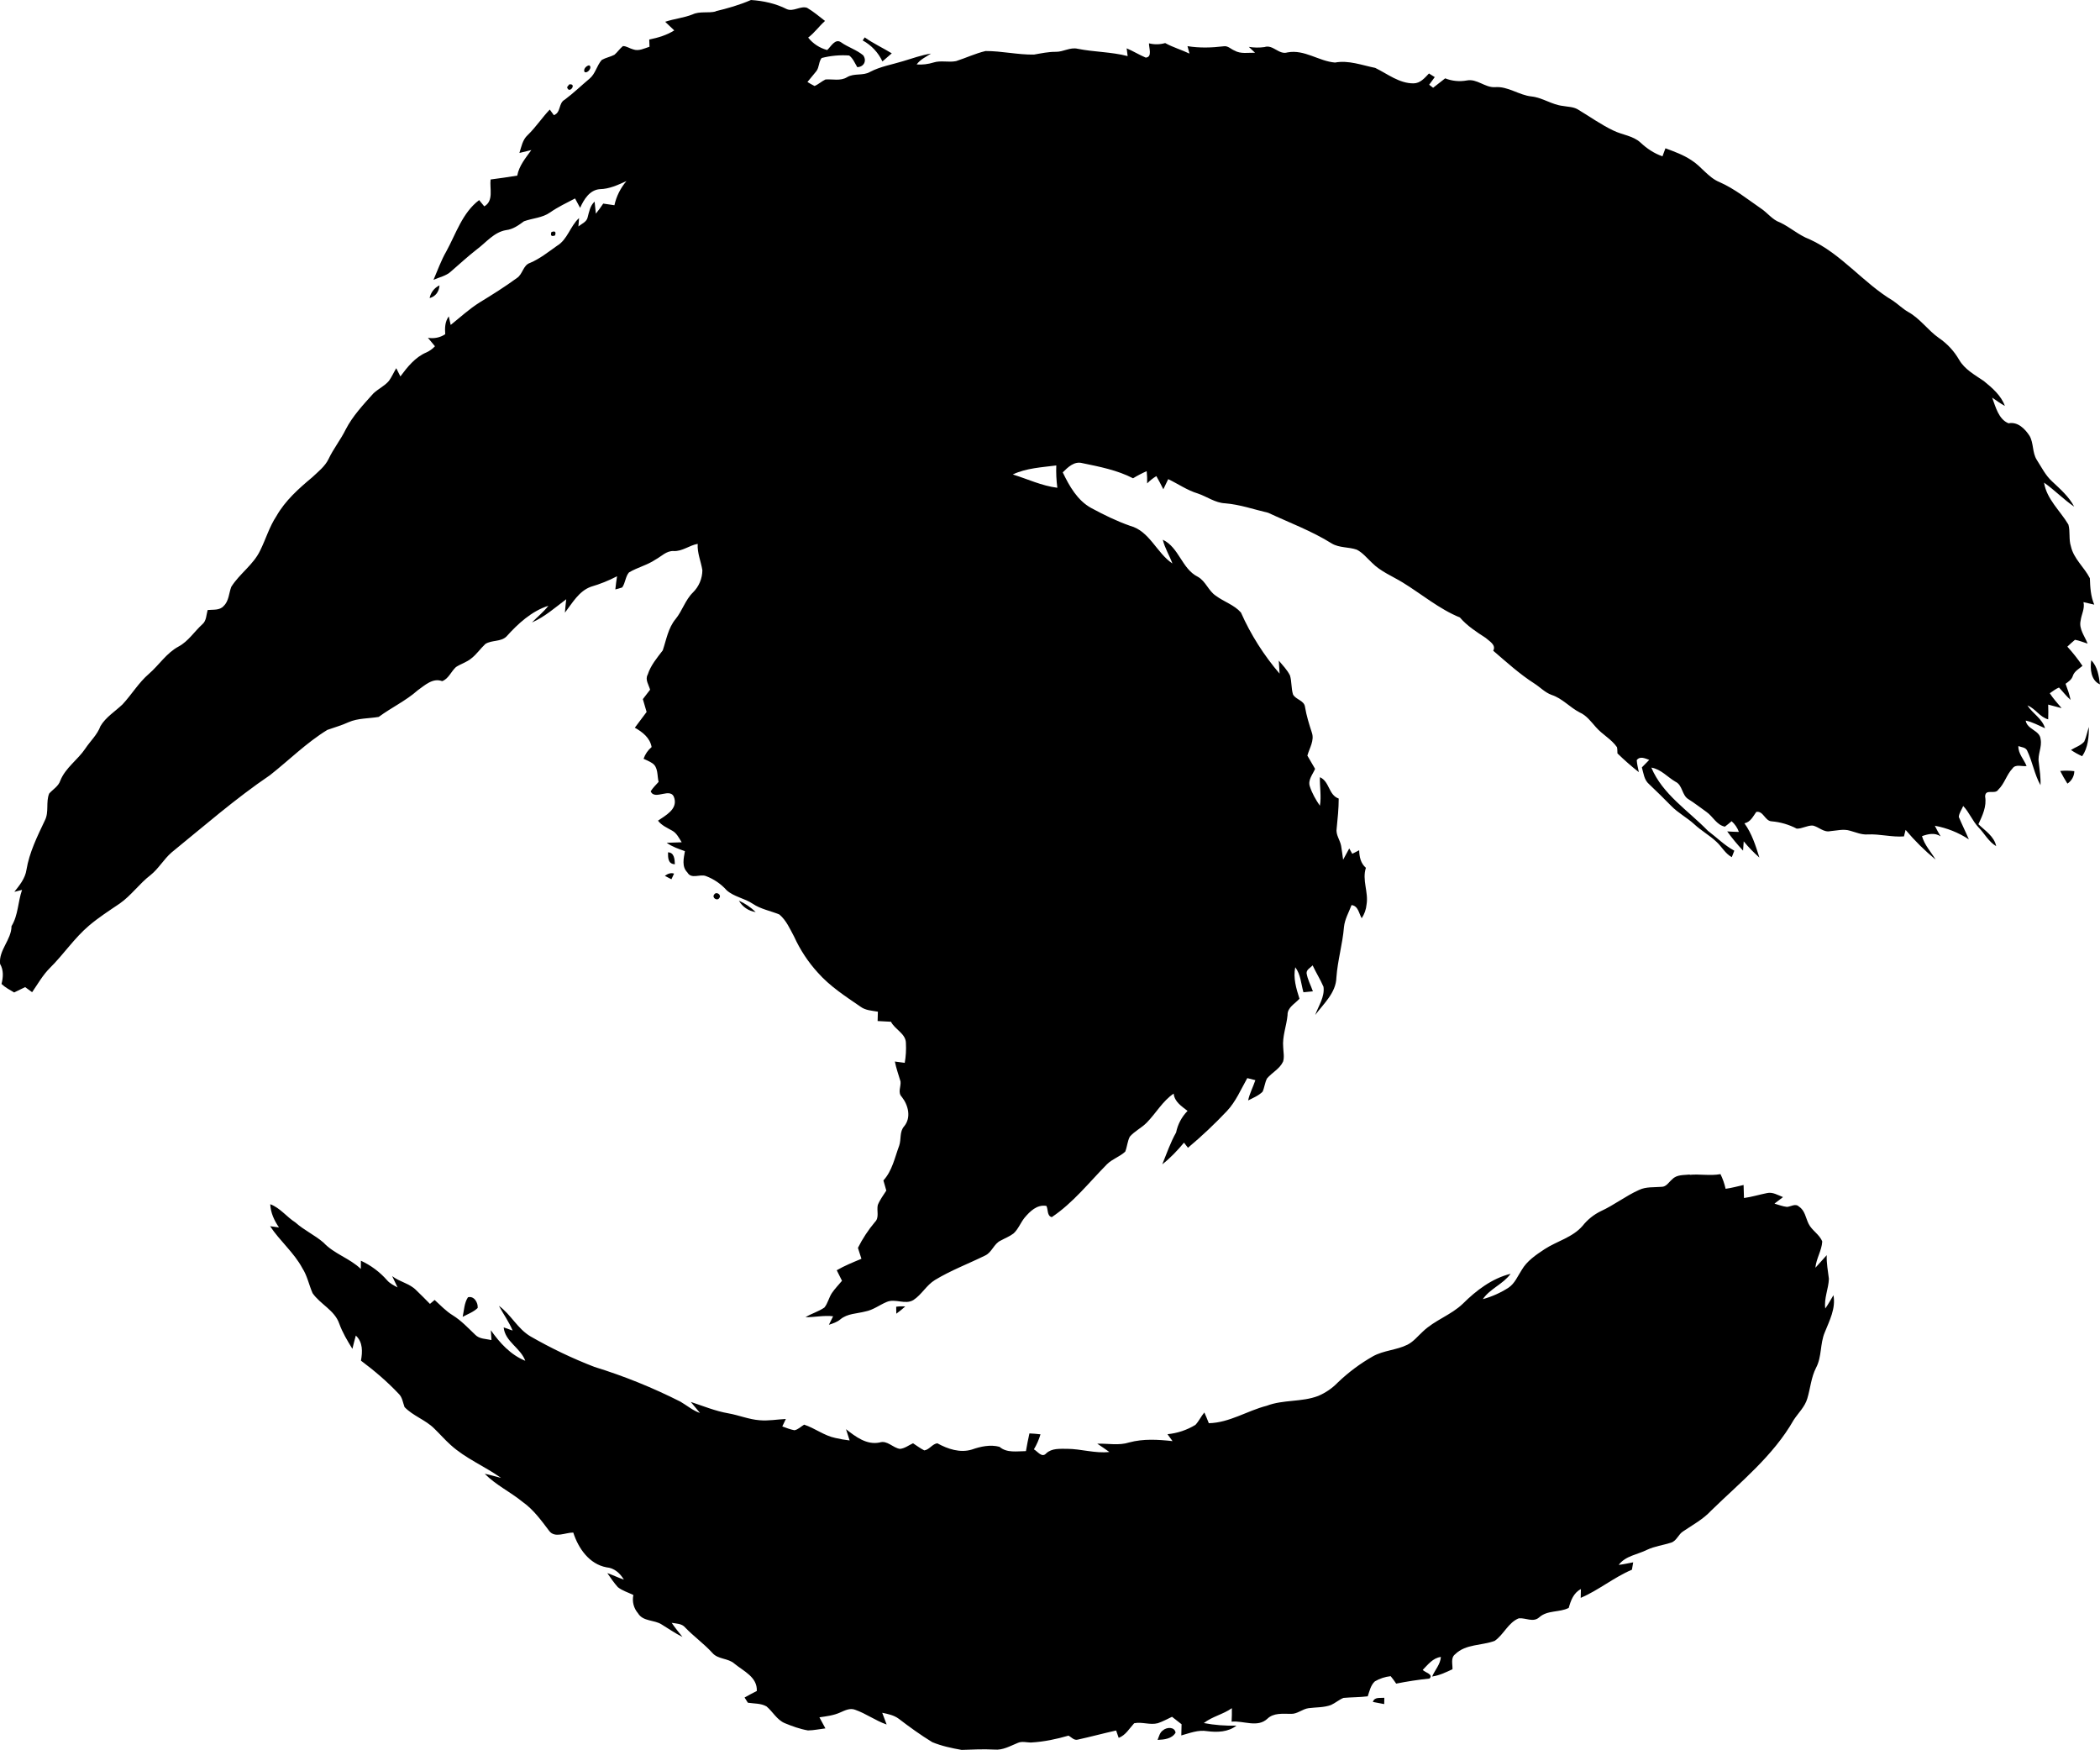
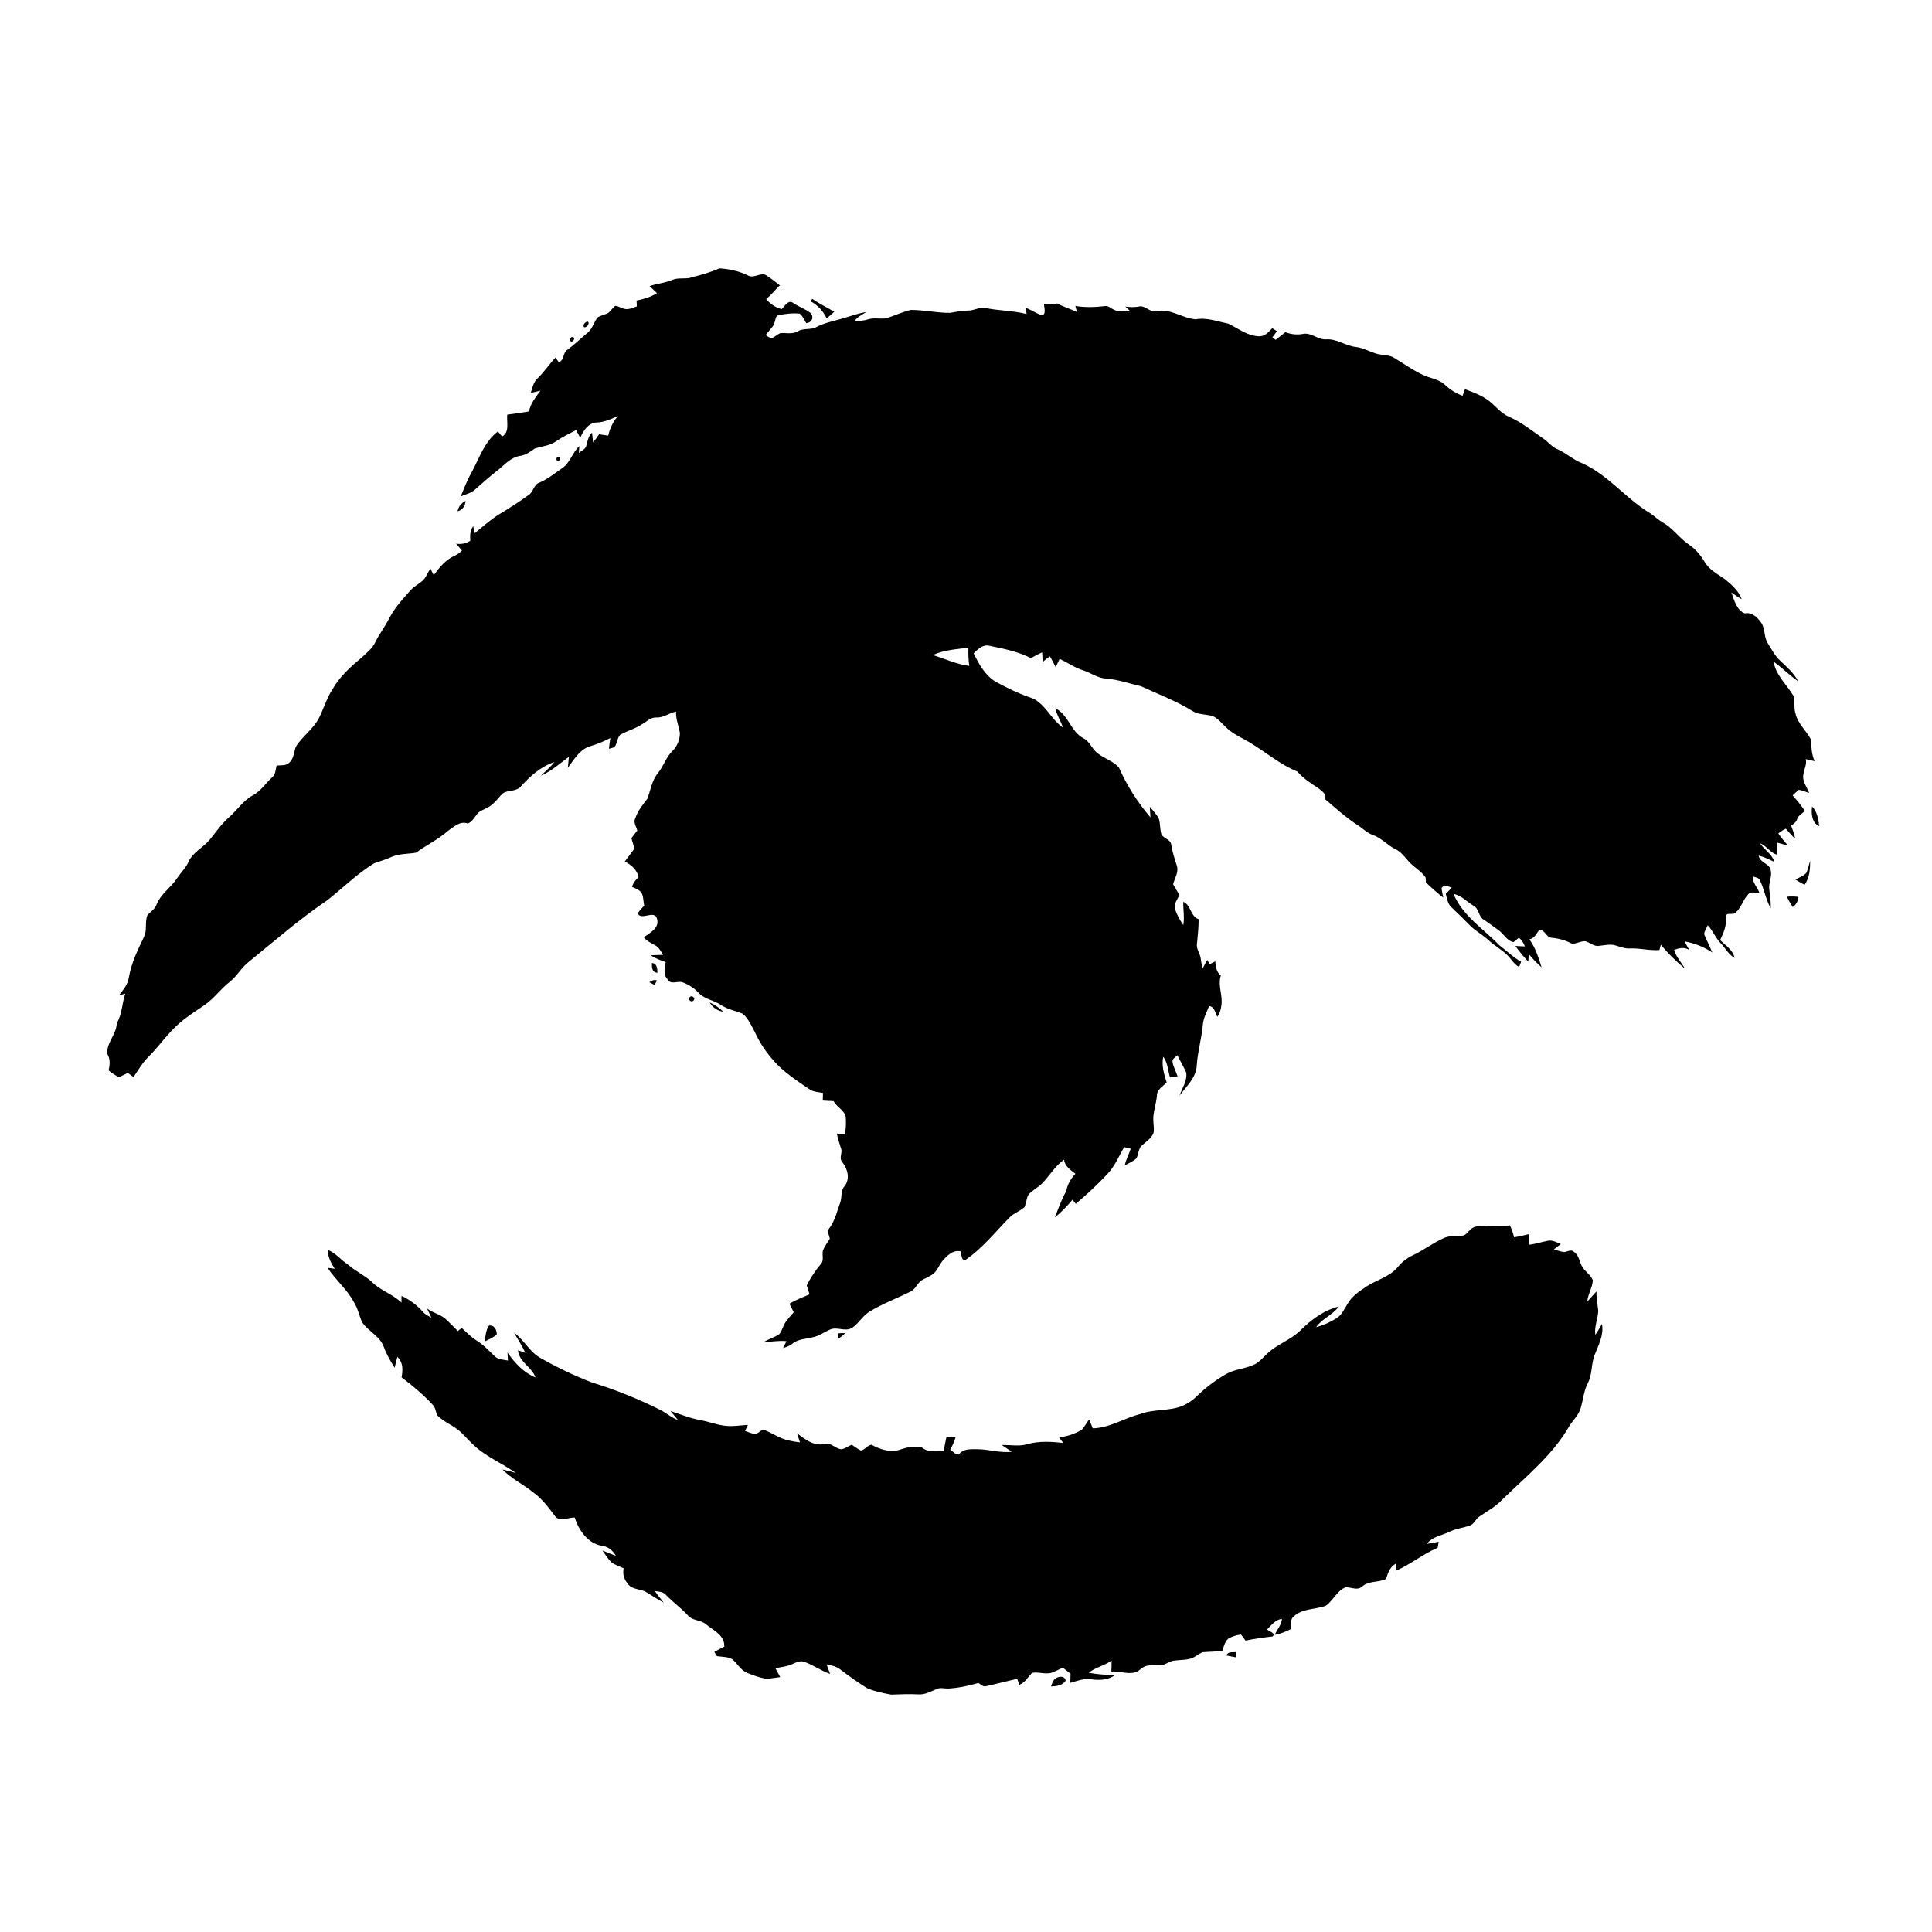
- <svg xmlns="http://www.w3.org/2000/svg" viewBox="0 0 31.899 26.577">
+ <svg xmlns="http://www.w3.org/2000/svg" viewBox="-2 -5 36 36">
  <path d="M10.865.172c.185-.044.368-.096.542-.172.186.012.376.053.543.138.1.046.21-.054.31-.019.098.057.183.131.272.199-.09.08-.16.181-.256.253a.55.55 0 0 0 .289.189c.057-.051.12-.18.21-.118.106.076.237.114.337.198.059.083.01.177-.09.18-.037-.061-.064-.133-.123-.177a1.3 1.3 0 0 0-.418.038c-.046.056-.035.14-.08.199-.043.056-.092.109-.136.165q.052.033.108.061c.06-.025.107-.071.166-.099.109-.008.227.027.327-.034.108-.066.243-.018.35-.081.158-.083.334-.111.502-.163.14-.041.278-.093.424-.115-.076.05-.163.088-.218.165a.7.7 0 0 0 .257-.03c.11-.035.229.002.342-.021.15-.048.294-.117.448-.153.246-.001.489.058.735.054.11-.019.219-.043.332-.042.114.002.218-.074.333-.046.25.05.509.046.758.111l-.015-.118c.099.042.19.099.29.141.104-.009.047-.147.049-.217a.47.47 0 0 0 .246-.004c.118.065.248.102.369.16l-.03-.113c.183.03.368.024.55.002.063-.011.109.043.164.065.095.055.208.03.312.033L18.97.712a.8.8 0 0 0 .237.003c.13-.044.219.122.35.081.257-.049.475.134.722.154.207-.039.41.041.61.081.188.091.365.237.584.235.102-.001.169-.083.233-.15l.088.055-.085.116.06.046q.09-.072.183-.143a.6.6 0 0 0 .329.032c.154-.03.274.109.425.102.199-.018.364.121.558.141.168.018.309.126.477.144.074.014.155.012.223.051.18.107.352.232.542.322.136.068.3.078.415.185.096.09.207.164.332.207l.045-.122c.134.05.27.099.39.178.157.097.258.265.432.336.23.101.427.262.633.403.098.066.17.169.284.209.157.073.286.195.45.256.486.221.814.663 1.267.933.079.054.147.122.23.17.182.1.3.279.469.397q.19.13.306.33c.085.148.24.23.375.323.128.104.262.218.32.378-.068-.037-.13-.082-.193-.126.053.141.097.329.249.39.14-.028.25.084.32.192.063.112.039.252.108.362.073.113.133.238.235.33.123.116.254.229.334.382-.162-.11-.298-.253-.458-.365.04.252.246.427.37.637.03.107.003.223.038.33.042.19.203.317.288.485.005.136.012.274.067.401l-.164-.038c.023.098-.031.185-.043.28-.03.127.063.237.106.35-.064-.019-.126-.047-.192-.058q-.06.05-.116.104.125.137.23.292c-.053.045-.124.081-.147.153-.017.055-.066.087-.11.119.03.08.059.161.076.245-.065-.057-.117-.126-.176-.188-.051.02-.094.057-.14.087.053.081.118.153.18.226l-.204-.054q.004.112 0 .224c-.128-.033-.193-.164-.315-.211.079.124.224.199.267.346-.097-.041-.19-.095-.294-.116.024.139.216.146.227.283.024.119-.048.233-.028.352.013.115.032.23.026.346-.093-.165-.121-.358-.204-.528-.025-.049-.088-.048-.132-.066-.004.115.084.201.125.303-.071.011-.167-.034-.215.038-.09.095-.12.23-.215.321-.05.082-.197-.023-.2.104.026.151-.04.287-.102.421.102.099.24.184.27.333-.116-.068-.177-.192-.268-.285-.093-.098-.14-.228-.233-.325-.022.055-.062.106-.067.166.048.115.104.226.153.341a1.4 1.4 0 0 0-.517-.207q.04.081.088.161c-.09-.06-.19-.036-.283-.003.038.135.136.238.207.356a3.5 3.5 0 0 1-.456-.451l-.025.099c-.185.014-.365-.039-.55-.03-.093.007-.18-.032-.268-.056-.098-.031-.201-.002-.3.006-.1.023-.174-.064-.266-.085-.085-.004-.163.05-.245.047a1 1 0 0 0-.38-.111c-.103-.004-.126-.163-.234-.143-.05.069-.087.154-.18.173.113.156.17.338.227.52a2 2 0 0 1-.238-.246l-.01.141a3 3 0 0 1-.241-.292q.088.006.178.008a.4.4 0 0 0-.111-.163 2 2 0 0 1-.102.083c-.127-.026-.182-.156-.28-.224-.091-.064-.178-.133-.272-.192-.103-.059-.088-.214-.198-.266-.123-.071-.22-.191-.367-.215.17.406.56.652.858.959.134.101.253.222.402.303l-.038.098c-.101-.054-.152-.16-.234-.234-.104-.098-.231-.168-.335-.265-.111-.102-.248-.172-.353-.281a13 13 0 0 0-.337-.331c-.073-.063-.082-.165-.107-.252l.112-.114c-.061-.022-.141-.063-.19.004.004.061.02.121.032.182a4 4 0 0 1-.325-.285c-.002-.032 0-.063-.007-.094-.085-.123-.223-.192-.32-.304-.074-.083-.142-.178-.247-.224-.15-.077-.264-.214-.426-.266-.1-.036-.174-.117-.262-.173-.225-.144-.423-.325-.625-.498.049-.089-.061-.146-.116-.196-.14-.091-.28-.181-.39-.309-.316-.129-.58-.354-.87-.532-.157-.096-.334-.166-.466-.299-.074-.069-.14-.153-.231-.199-.123-.043-.263-.025-.378-.093-.305-.191-.643-.316-.967-.467-.218-.051-.431-.126-.655-.144-.151-.007-.275-.102-.414-.149-.161-.048-.3-.147-.45-.218l-.074.154a4 4 0 0 0-.106-.2.7.7 0 0 0-.14.111q.003-.093-.007-.186-.107.047-.207.108c-.24-.124-.508-.176-.77-.23-.123-.034-.22.063-.298.14.1.208.222.425.43.54.192.104.388.2.593.272.297.079.402.411.643.572-.045-.122-.116-.234-.146-.361.248.118.289.443.532.563.12.066.16.214.275.289.122.091.279.138.38.254.149.336.348.649.587.928l-.012-.198c.06.072.128.141.17.226.028.094.017.194.046.288.042.08.17.09.182.189.022.133.062.262.104.39.042.121-.037.236-.068.35l.117.201c-.035.084-.112.168-.08.265.034.106.09.203.153.295.025-.144-.004-.289 0-.433.148.063.13.271.286.324 0 .152-.016.303-.031.454-.017.096.052.175.068.266.013.069.019.139.03.209l.093-.171.046.081.105-.054c.002.1.023.199.102.267-.061.186.042.369.01.557a.45.45 0 0 1-.074.209c-.043-.074-.052-.188-.154-.2-.041.11-.103.214-.115.333-.021.258-.097.508-.115.766-.006.233-.192.396-.322.57.05-.139.147-.275.126-.428-.048-.112-.114-.215-.165-.325-.033.036-.094.062-.092.118.015.097.064.184.096.276l-.144.014c-.036-.128-.041-.27-.124-.38-.034.163.015.324.064.478-.067.076-.185.132-.181.248-.015.165-.082.324-.066.491.002.071.02.146-.002.216-.051.111-.168.166-.244.256-.033.063-.038.136-.067.201-.061.061-.144.094-.22.133.023-.108.076-.205.11-.308l-.123-.031c-.096.17-.173.355-.308.499a7 7 0 0 1-.593.559l-.06-.078c-.1.119-.206.233-.33.329.067-.163.123-.33.21-.483a.65.65 0 0 1 .174-.328c-.09-.071-.198-.137-.211-.263-.17.115-.27.301-.411.443-.078.079-.182.127-.255.211-.037.071-.04.154-.07.228-.083.077-.197.111-.278.192-.271.275-.514.586-.837.802-.075-.017-.054-.116-.082-.17-.143-.025-.25.082-.334.182-.06.076-.093.17-.165.236-.06.046-.13.072-.195.108-.104.047-.132.178-.236.227-.254.125-.521.225-.763.372-.13.079-.201.222-.327.304-.126.077-.276-.028-.407.03-.11.046-.205.122-.323.144-.128.034-.273.03-.38.12-.05.042-.112.062-.174.082l.064-.129c-.14-.017-.28.016-.42.014.092-.056.198-.085.287-.146.053-.064.068-.151.114-.22.045-.067.103-.125.154-.187q-.042-.08-.08-.16c.119-.069.248-.121.375-.174l-.053-.166a2 2 0 0 1 .257-.391c.073-.07.024-.175.045-.261.032-.079.084-.147.129-.218l-.044-.154c.135-.148.172-.347.24-.529.033-.097.002-.211.075-.293.11-.132.063-.322-.035-.446-.067-.068-.011-.156-.02-.235-.03-.101-.066-.2-.086-.303l.15.02a1.3 1.3 0 0 0 .018-.295c.002-.149-.166-.208-.227-.329q-.102-.007-.203-.011l.004-.142c-.09-.016-.188-.019-.264-.076-.228-.157-.465-.309-.65-.519a2.1 2.1 0 0 1-.357-.542c-.064-.119-.12-.25-.225-.339-.134-.056-.282-.08-.405-.163-.124-.084-.282-.104-.395-.204a.8.8 0 0 0-.317-.217c-.091-.035-.22.053-.281-.055-.088-.088-.056-.215-.037-.323-.096-.034-.194-.067-.277-.127l.228-.008c-.041-.064-.075-.138-.144-.176-.077-.044-.161-.079-.216-.152.114-.079.295-.171.249-.339-.048-.187-.298.042-.36-.107.033-.053.078-.096.12-.143-.024-.096-.003-.225-.098-.285-.04-.027-.086-.045-.13-.066a.4.4 0 0 1 .122-.178c-.025-.141-.138-.228-.255-.294l.179-.239-.057-.195.11-.143c-.02-.074-.08-.153-.036-.23.045-.14.14-.252.228-.367.055-.162.082-.34.195-.476.103-.126.147-.29.264-.404a.48.48 0 0 0 .143-.337c-.021-.135-.08-.263-.071-.401-.127.022-.233.116-.366.109-.108-.006-.186.082-.274.129-.125.085-.275.119-.404.196-.055.064-.054.16-.103.228q-.051.017-.104.03.01-.1.026-.2-.19.099-.396.159c-.185.067-.282.247-.396.394q.008-.102.02-.204c-.168.126-.327.268-.521.353.083-.085.177-.159.25-.254-.255.082-.461.271-.637.467-.086.084-.222.051-.32.113-.074.069-.132.156-.213.219-.07.059-.16.083-.234.132-.073.066-.114.181-.21.214-.142-.054-.263.063-.371.139-.18.16-.4.262-.592.404-.151.026-.314.017-.46.081-.103.048-.213.078-.32.116-.317.194-.581.459-.872.688-.525.356-1.003.774-1.494 1.173-.12.104-.197.246-.321.345-.17.13-.293.31-.468.432-.158.107-.32.211-.466.335-.223.189-.385.436-.592.641-.11.109-.185.244-.272.37l-.106-.077-.167.081c-.067-.039-.136-.076-.192-.129.026-.104.034-.208-.022-.305-.022-.211.173-.366.174-.573.103-.168.096-.369.16-.551l-.117.03c.079-.1.165-.204.184-.335.044-.266.166-.51.28-.751.065-.127.012-.277.065-.407.058-.065.14-.109.169-.196.079-.197.265-.315.38-.487.076-.115.182-.209.23-.341.08-.136.222-.222.335-.33.139-.149.245-.33.4-.463.156-.135.267-.317.452-.416.149-.08.239-.228.362-.339.062-.054.058-.142.079-.215.082-.009.183.009.244-.062.08-.076.078-.193.115-.29.126-.201.337-.336.44-.554.085-.172.139-.36.246-.521.134-.236.339-.418.545-.59.089-.085.192-.163.247-.277.074-.157.184-.293.26-.448.107-.207.267-.376.42-.547.074-.071.172-.113.238-.193.043-.06.072-.128.11-.191l.063.125c.107-.144.225-.293.396-.365a.4.4 0 0 0 .129-.093L6.5 5.13a.36.36 0 0 0 .263-.054c-.007-.095-.005-.191.054-.271l.029.13c.145-.116.282-.243.44-.342.192-.117.383-.237.565-.37.09-.057.093-.195.2-.23.15-.063.277-.166.409-.259.162-.096.2-.299.336-.422l-.01.127c.05-.041.125-.068.14-.137.023-.086.037-.177.106-.24l.019.183q.06-.074.112-.153l.17.025a.84.84 0 0 1 .183-.367c-.13.059-.26.12-.404.123-.155.011-.243.156-.3.284l-.077-.143c-.13.068-.261.13-.38.213-.117.083-.266.086-.396.134-.083.061-.167.122-.272.134-.183.031-.3.185-.441.29-.137.107-.266.225-.397.339-.074.068-.176.086-.264.126.063-.145.115-.295.195-.433.148-.27.243-.585.498-.778l.078.095c.147-.082.08-.271.096-.408q.203-.026.405-.059c.028-.151.127-.267.214-.388l-.181.044c.03-.095.048-.201.125-.271.124-.119.218-.265.336-.388l.062.085c.11-.038.068-.184.165-.235.133-.099.252-.215.379-.321.089-.075.108-.198.184-.283.06-.034.13-.046.192-.078.047-.04.08-.092.129-.132.055-.001.103.037.156.05.084.031.168-.015.248-.04L9.862.6c.133-.026.265-.066.38-.138q-.07-.065-.138-.131c.136-.046.282-.059.416-.112.11-.052.237-.016.354-.045zm4.519 7.034c.225.069.44.173.677.202a2 2 0 0 1-.016-.339c-.222.029-.457.04-.661.137M13.104.614a.7.7 0 0 1 .3.319l.142-.123c-.136-.083-.281-.15-.411-.242zM8.947.992c-.041.007-.092.059-.067.102.048.027.126-.079.067-.102m-.301.29-.032.042c.03.117.157-.061.032-.042m-.27 2.242q-.027.082.055.052.028-.082-.054-.052M6.526 4.527c.093-.024.144-.101.15-.193a.27.27 0 0 0-.15.193m25.24 5.502c-.02.128-.005.307.133.365-.018-.128-.036-.268-.132-.365m-.107 1.234c-.053.061-.135.085-.202.127q.08.055.17.095c.09-.13.102-.291.102-.444-.025.073-.038.151-.07.221zm-.366.445q.05.099.11.193a.23.23 0 0 0 .105-.189 1 1 0 0 0-.215-.003zm-21.147 1.237c0 .081-.002.176.104.181-.002-.072-.008-.18-.104-.181m-.048.357.1.052.04-.086c-.051-.017-.098.003-.14.034m.75.283c-.04.048.044.105.077.054.039-.049-.045-.105-.077-.054m.375.094a.35.35 0 0 0 .255.173.9.9 0 0 0-.255-.173m14.448 4.159c-.091.011-.201-.002-.27.072-.052.041-.09.117-.164.115-.115.01-.235-.004-.342.048-.202.09-.378.23-.58.322a.8.8 0 0 0-.276.222c-.152.177-.39.232-.578.355-.131.087-.268.178-.348.317-.061.093-.104.204-.2.268a1.4 1.4 0 0 1-.39.174c.11-.16.308-.228.422-.385-.281.069-.522.252-.724.453-.18.174-.43.251-.61.425-.075.068-.14.152-.233.199-.167.083-.362.085-.526.177a2.7 2.7 0 0 0-.533.398.9.9 0 0 1-.297.203c-.251.096-.53.053-.781.149-.298.076-.566.258-.88.265q-.032-.083-.068-.163c-.05.059-.082.131-.135.188a1 1 0 0 1-.425.142l.077.105c-.22-.024-.443-.038-.658.02-.158.051-.324.014-.486.019q.093.061.184.126c-.217.025-.43-.048-.646-.048-.107.001-.228-.011-.313.069-.065.074-.13-.03-.187-.061a1 1 0 0 0 .1-.228 2 2 0 0 0-.168-.014q-.03.134-.053.269c-.136.001-.29.031-.401-.065-.136-.038-.287-.006-.42.041-.18.055-.367-.008-.525-.095-.077.01-.121.098-.198.108-.061-.03-.114-.072-.171-.108-.065.029-.125.078-.198.085-.11-.015-.192-.135-.31-.097-.196.041-.365-.088-.51-.202l.055.171a2 2 0 0 1-.218-.038c-.17-.035-.31-.149-.473-.202-.05.029-.091.075-.148.085-.064-.012-.124-.036-.184-.058l.054-.113c-.133.006-.265.031-.398.019-.163-.012-.316-.077-.476-.105-.197-.034-.381-.111-.57-.173l.14.168c-.11-.038-.198-.114-.297-.172a8.3 8.3 0 0 0-1.307-.528 7 7 0 0 1-.97-.463c-.197-.115-.298-.334-.481-.465.069.126.153.243.209.376l-.136-.048c.02.216.257.311.328.507-.223-.09-.388-.272-.523-.464l.009.149c-.084-.019-.184-.014-.248-.082-.108-.103-.211-.214-.34-.294-.103-.063-.186-.152-.275-.233l-.071.06q-.102-.105-.208-.207c-.101-.105-.253-.126-.366-.215q.042.085.082.172c-.056-.031-.117-.059-.16-.11a1.2 1.2 0 0 0-.397-.296l-.001.125c-.17-.163-.406-.228-.567-.4-.133-.115-.296-.188-.427-.306-.134-.085-.231-.221-.382-.277.006.13.06.247.133.353l-.135-.019c.148.225.362.399.49.638.075.116.1.254.155.379.117.169.335.259.405.462.049.136.124.261.2.384q.024-.102.052-.202c.109.1.102.248.078.381.203.152.398.317.572.502.057.053.064.134.09.203.129.135.317.193.449.324.085.082.162.171.25.25.228.208.518.324.767.502-.083-.021-.164-.046-.248-.063.17.172.393.278.579.43.163.116.28.279.399.436.086.118.248.025.367.027.077.239.242.479.505.528.117.009.206.09.264.187-.085-.03-.167-.069-.252-.1.05.073.1.147.16.214.069.055.157.08.236.119a.32.32 0 0 0 .07.277c.077.129.247.097.36.171.105.064.206.135.316.189-.056-.07-.114-.139-.164-.214.07.012.154.01.204.07.13.136.286.246.414.387.086.1.239.077.335.163.138.114.35.203.34.415a4 4 0 0 0-.186.099l.05.079c.094.015.197.007.283.056.096.08.157.203.276.254.114.047.232.09.354.111.089-.001.177-.021.265-.031l-.091-.168c.106-.016.215-.028.314-.073.07-.03.149-.073.228-.042.167.058.31.166.479.224l-.067-.178c.087.018.177.036.25.09.165.126.333.248.51.356.142.059.295.091.446.118.166-.006.332-.014.498-.005.128.012.24-.055.354-.101.067-.031.14-.004.21-.007.19-.011.379-.051.562-.104.043.023.083.075.138.061.196-.043.389-.095.585-.139l.039.112c.107-.041.162-.143.235-.222.119-.025.242.031.36-.001.075-.025.144-.064.215-.097l.145.113-.004.17c.128-.035.256-.088.392-.065.152.02.32.015.446-.084a2.3 2.3 0 0 1-.496-.039c.128-.1.294-.132.426-.226q.002.102-.004.205c.18-.019.393.097.544-.045.095-.091.23-.074.352-.074.1.007.177-.073.273-.086.114-.015.232-.008.34-.048.067-.03.122-.08.19-.108.123-.011.247-.009.369-.024.027-.079.044-.168.108-.227a.6.6 0 0 1 .24-.079q.044.053.084.113.25-.05.506-.077c.065-.064-.067-.092-.103-.131.08-.081.155-.182.276-.197-.008.114-.09.197-.133.297.11-.015.209-.064.309-.11.004-.077-.031-.174.042-.229.158-.156.403-.129.599-.202.139-.096.205-.278.367-.343.104-.009.218.067.309-.014.126-.114.308-.071.449-.144.032-.114.073-.228.185-.286l-.003.134c.273-.117.504-.312.778-.428l.019-.112c-.073.014-.146.03-.22.039.104-.139.286-.156.43-.229.117-.055.245-.07.366-.109.086-.027.11-.128.185-.173.145-.098.302-.182.422-.312.444-.433.944-.831 1.255-1.378.07-.107.17-.199.207-.326.047-.155.058-.321.133-.467.089-.167.059-.365.132-.537.072-.18.17-.365.132-.565-.041.067-.078.137-.124.202-.022-.154.05-.299.055-.451-.014-.119-.038-.238-.033-.359q-.087.095-.172.191c.012-.139.096-.26.104-.398-.041-.109-.158-.167-.208-.271-.044-.089-.055-.202-.145-.259-.053-.054-.123 0-.183.004-.065-.007-.127-.032-.19-.05q.065-.051.13-.099c-.077-.029-.157-.081-.243-.061-.117.023-.231.059-.35.075l-.006-.198c-.091.021-.181.045-.273.058a1 1 0 0 0-.078-.223c-.155.029-.313-.004-.47.011zM7.029 19.999c.077-.042.163-.072.227-.134.008-.081-.056-.189-.148-.162-.057.087-.058.196-.08.296m6.585-.153.002.106q.07-.051.136-.11a.6.6 0 0 0-.137.004zm7.24 6.002q.086.018.173.033l.002-.096c-.063.007-.15-.016-.174.063m-3.186.43c-.051.032-.063.095-.084.147.099-.005.217-.015.273-.11-.014-.092-.133-.085-.19-.037" />
</svg>
